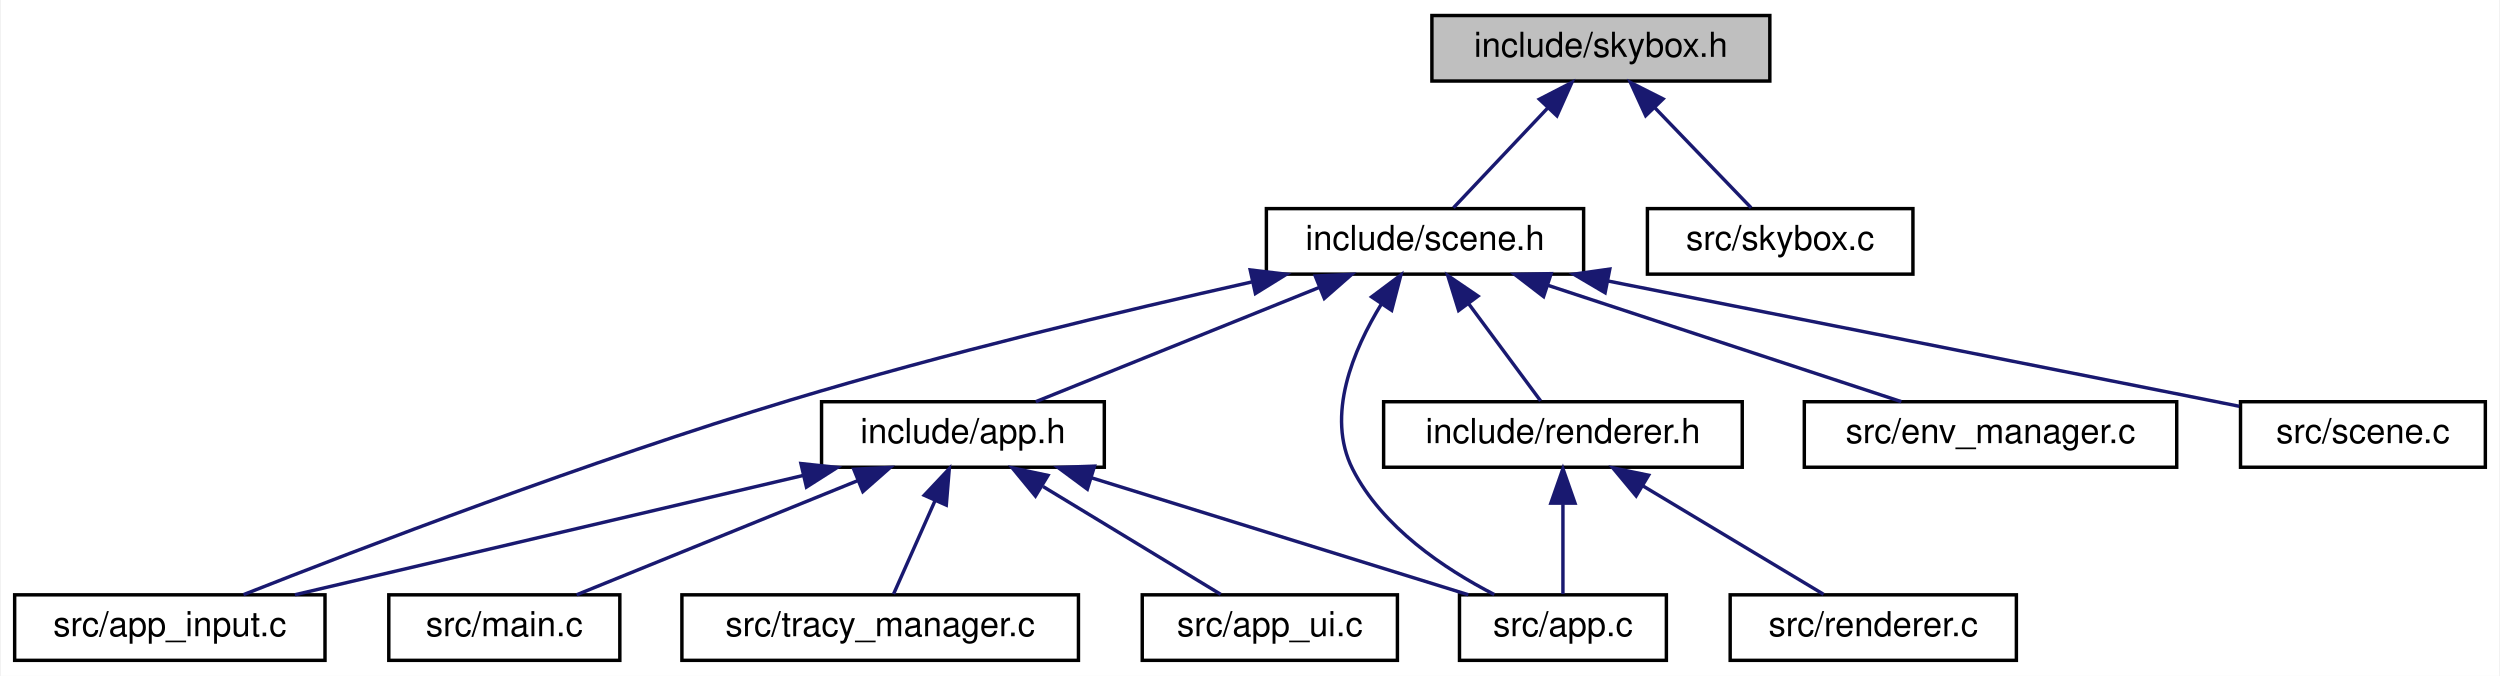
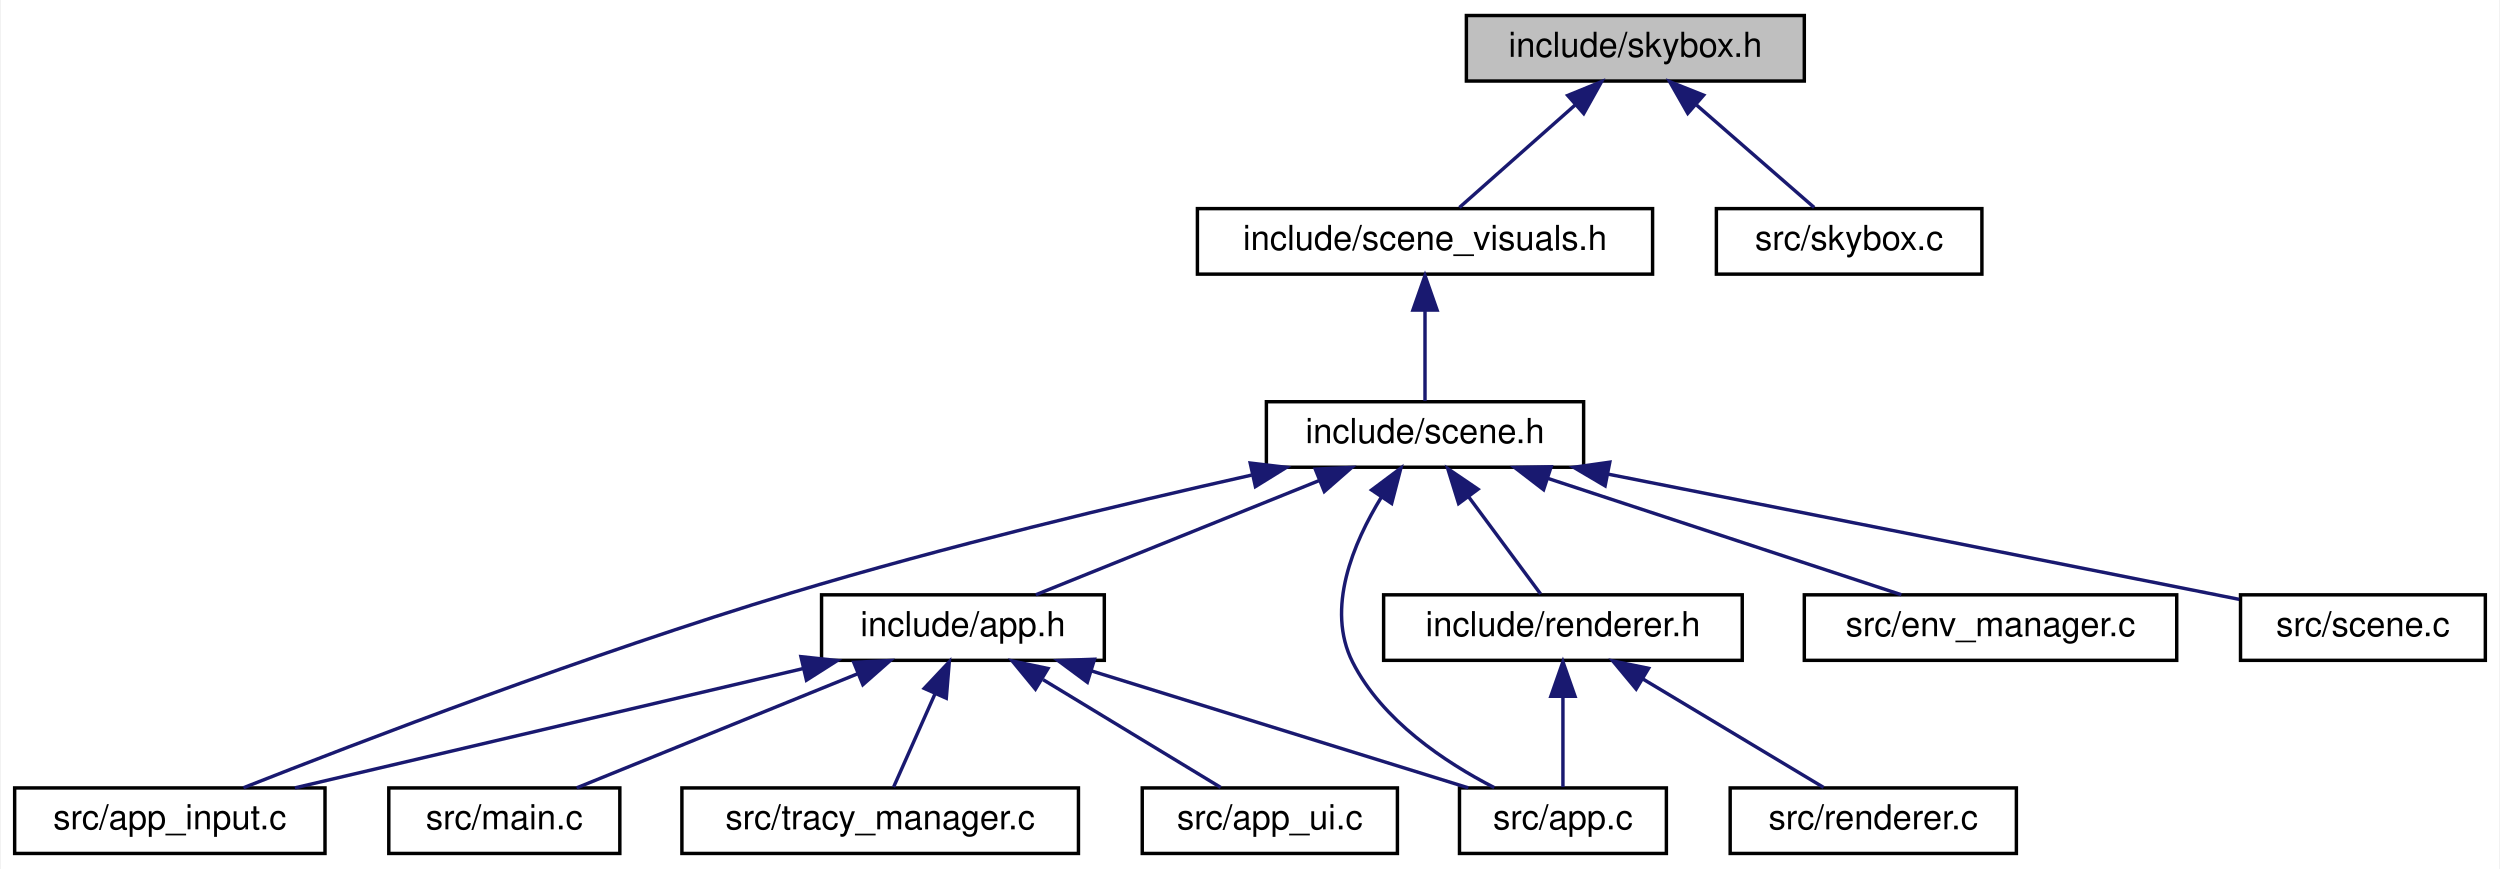
- <svg xmlns="http://www.w3.org/2000/svg" xmlns:xlink="http://www.w3.org/1999/xlink" width="725pt" height="196pt" viewBox="0.00 0.00 724.50 196.00">
-   <g id="graph0" class="graph" transform="scale(1 1) rotate(0) translate(4 192)">
-     <polygon fill="white" stroke="transparent" points="-4,4 -4,-192 720.5,-192 720.5,4 -4,4" />
+ <svg xmlns="http://www.w3.org/2000/svg" xmlns:xlink="http://www.w3.org/1999/xlink" width="725pt" height="252pt" viewBox="0.00 0.00 724.50 252.00">
+   <g id="graph0" class="graph" transform="scale(1 1) rotate(0) translate(4 248)">
+     <polygon fill="white" stroke="transparent" points="-4,4 -4,-248 720.5,-248 720.5,4 -4,4" />
    <g id="node1" class="node">
      <g id="a_node1">
        <a xlink:title="Infinite-distance background rendering (fullscreen quad approach).">
-           <polygon fill="#bfbfbf" stroke="black" points="411,-168.5 411,-187.5 509,-187.5 509,-168.5 411,-168.5" />
-           <text text-anchor="middle" x="460" y="-175.5" font-family="Helvetica,sans-Serif" font-size="10.00">include/skybox.h</text>
+           <polygon fill="#bfbfbf" stroke="black" points="421,-224.5 421,-243.5 519,-243.5 519,-224.5 421,-224.5" />
+           <text text-anchor="middle" x="470" y="-231.5" font-family="Helvetica,sans-Serif" font-size="10.00">include/skybox.h</text>
        </a>
      </g>
    </g>
    <g id="node2" class="node">
      <g id="a_node2">
+         <a xlink:href="scene__visuals_8h.html" target="_top" xlink:title="Visual effects sub-struct extracted from Scene.">
+           <polygon fill="white" stroke="black" points="343,-168.5 343,-187.5 475,-187.5 475,-168.5 343,-168.5" />
+           <text text-anchor="middle" x="409" y="-175.5" font-family="Helvetica,sans-Serif" font-size="10.00">include/scene_visuals.h</text>
+         </a>
+       </g>
+     </g>
+     <g id="edge1" class="edge">
+       <path fill="none" stroke="midnightblue" d="M452.53,-217.54C441.66,-207.91 428.06,-195.87 418.98,-187.83" />
+       <polygon fill="midnightblue" stroke="midnightblue" points="450.39,-220.32 460.2,-224.32 455.03,-215.07 450.39,-220.32" />
+     </g>
+     <g id="node14" class="node">
+       <g id="a_node14">
+         <a xlink:href="skybox_8c.html" target="_top" xlink:title=" ">
+           <polygon fill="white" stroke="black" points="493.5,-168.5 493.5,-187.5 570.5,-187.5 570.5,-168.5 493.5,-168.5" />
+           <text text-anchor="middle" x="532" y="-175.5" font-family="Helvetica,sans-Serif" font-size="10.00">src/skybox.c</text>
+         </a>
+       </g>
+     </g>
+     <g id="edge16" class="edge">
+       <path fill="none" stroke="midnightblue" d="M487.75,-217.54C498.81,-207.91 512.63,-195.87 521.86,-187.83" />
+       <polygon fill="midnightblue" stroke="midnightblue" points="485.2,-215.12 479.96,-224.32 489.8,-220.4 485.2,-215.12" />
+     </g>
+     <g id="node3" class="node">
+       <g id="a_node3">
        <a xlink:href="scene_8h.html" target="_top" xlink:title=" ">
          <polygon fill="white" stroke="black" points="363,-112.5 363,-131.5 455,-131.5 455,-112.5 363,-112.5" />
          <text text-anchor="middle" x="409" y="-119.5" font-family="Helvetica,sans-Serif" font-size="10.00">include/scene.h</text>
        </a>
      </g>
    </g>
-     <g id="edge1" class="edge">
-       <path fill="none" stroke="midnightblue" d="M444.62,-160.72C435.63,-151.2 424.64,-139.56 417.26,-131.75" />
-       <polygon fill="midnightblue" stroke="midnightblue" points="442.17,-163.22 451.58,-168.08 447.26,-158.41 442.17,-163.22" />
+     <g id="edge2" class="edge">
+       <path fill="none" stroke="midnightblue" d="M409,-157.8C409,-148.91 409,-138.78 409,-131.75" />
+       <polygon fill="midnightblue" stroke="midnightblue" points="405.5,-158.08 409,-168.08 412.5,-158.08 405.5,-158.08" />
    </g>
-     <g id="node13" class="node">
-       <g id="a_node13">
-         <a xlink:href="skybox_8c.html" target="_top" xlink:title=" ">
-           <polygon fill="white" stroke="black" points="473.5,-112.5 473.5,-131.5 550.5,-131.5 550.5,-112.5 473.5,-112.5" />
-           <text text-anchor="middle" x="512" y="-119.5" font-family="Helvetica,sans-Serif" font-size="10.00">src/skybox.c</text>
-         </a>
-       </g>
-     </g>
-     <g id="edge15" class="edge">
-       <path fill="none" stroke="midnightblue" d="M475.68,-160.72C484.84,-151.2 496.05,-139.56 503.57,-131.75" />
-       <polygon fill="midnightblue" stroke="midnightblue" points="473,-158.45 468.59,-168.08 478.04,-163.31 473,-158.45" />
-     </g>
-     <g id="node3" class="node">
-       <g id="a_node3">
+     <g id="node4" class="node">
+       <g id="a_node4">
        <a xlink:href="app_8h.html" target="_top" xlink:title=" ">
          <polygon fill="white" stroke="black" points="234,-56.5 234,-75.5 316,-75.5 316,-56.5 234,-56.5" />
          <text text-anchor="middle" x="275" y="-63.5" font-family="Helvetica,sans-Serif" font-size="10.00">include/app.h</text>
        </a>
      </g>
    </g>
-     <g id="edge2" class="edge">
+     <g id="edge3" class="edge">
      <path fill="none" stroke="midnightblue" d="M378.32,-108.64C353.18,-98.5 318.25,-84.43 296.13,-75.52" />
      <polygon fill="midnightblue" stroke="midnightblue" points="377.18,-111.95 387.77,-112.44 379.8,-105.46 377.18,-111.95" />
    </g>
-     <g id="node4" class="node">
-       <g id="a_node4">
+     <g id="node5" class="node">
+       <g id="a_node5">
        <a xlink:href="app_8c.html" target="_top" xlink:title=" ">
          <polygon fill="white" stroke="black" points="419,-0.5 419,-19.5 479,-19.5 479,-0.5 419,-0.5" />
          <text text-anchor="middle" x="449" y="-7.5" font-family="Helvetica,sans-Serif" font-size="10.00">src/app.c</text>
        </a>
      </g>
    </g>
-     <g id="edge11" class="edge">
+     <g id="edge12" class="edge">
      <path fill="none" stroke="midnightblue" d="M396.42,-103.94C388.15,-90.49 380.18,-71.48 388,-56 396.54,-39.08 414.78,-26.96 429.09,-19.59" />
      <polygon fill="midnightblue" stroke="midnightblue" points="393.52,-105.9 402,-112.25 399.33,-102 393.52,-105.9" />
    </g>
-     <g id="node5" class="node">
-       <g id="a_node5">
+     <g id="node6" class="node">
+       <g id="a_node6">
        <a xlink:href="app__input_8c.html" target="_top" xlink:title=" ">
          <polygon fill="white" stroke="black" points="0,-0.5 0,-19.5 90,-19.5 90,-0.5 0,-0.5" />
          <text text-anchor="middle" x="45" y="-7.5" font-family="Helvetica,sans-Serif" font-size="10.00">src/app_input.c</text>
        </a>
      </g>
    </g>
-     <g id="edge12" class="edge">
+     <g id="edge13" class="edge">
      <path fill="none" stroke="midnightblue" d="M358.74,-110.23C321.53,-101.89 269.75,-89.51 225,-76 166.79,-58.43 99.82,-32.76 66.36,-19.56" />
      <polygon fill="midnightblue" stroke="midnightblue" points="358.31,-113.72 368.83,-112.47 359.82,-106.89 358.31,-113.72" />
    </g>
-     <g id="node9" class="node">
-       <g id="a_node9">
+     <g id="node10" class="node">
+       <g id="a_node10">
        <a xlink:href="renderer_8h.html" target="_top" xlink:title=" ">
          <polygon fill="white" stroke="black" points="397,-56.5 397,-75.5 501,-75.5 501,-56.5 397,-56.5" />
          <text text-anchor="middle" x="449" y="-63.5" font-family="Helvetica,sans-Serif" font-size="10.00">include/renderer.h</text>
        </a>
      </g>
    </g>
-     <g id="edge8" class="edge">
+     <g id="edge9" class="edge">
      <path fill="none" stroke="midnightblue" d="M421.7,-103.86C428.63,-94.5 436.91,-83.33 442.52,-75.75" />
      <polygon fill="midnightblue" stroke="midnightblue" points="418.75,-101.96 415.61,-112.08 424.37,-106.13 418.75,-101.96" />
    </g>
-     <g id="node11" class="node">
-       <g id="a_node11">
+     <g id="node12" class="node">
+       <g id="a_node12">
        <a xlink:href="env__manager_8c.html" target="_top" xlink:title=" ">
          <polygon fill="white" stroke="black" points="519,-56.5 519,-75.5 627,-75.5 627,-56.5 519,-56.5" />
          <text text-anchor="middle" x="573" y="-63.5" font-family="Helvetica,sans-Serif" font-size="10.00">src/env_manager.c</text>
        </a>
      </g>
    </g>
-     <g id="edge13" class="edge">
+     <g id="edge14" class="edge">
      <path fill="none" stroke="midnightblue" d="M444.52,-109.3C475.42,-99.13 519.47,-84.62 547.14,-75.52" />
      <polygon fill="midnightblue" stroke="midnightblue" points="443.39,-105.99 434.99,-112.44 445.58,-112.64 443.39,-105.99" />
    </g>
-     <g id="node12" class="node">
-       <g id="a_node12">
+     <g id="node13" class="node">
+       <g id="a_node13">
        <a xlink:href="scene_8c.html" target="_top" xlink:title=" ">
          <polygon fill="white" stroke="black" points="645.5,-56.5 645.5,-75.5 716.5,-75.5 716.5,-56.5 645.5,-56.5" />
          <text text-anchor="middle" x="681" y="-63.5" font-family="Helvetica,sans-Serif" font-size="10.00">src/scene.c</text>
        </a>
      </g>
    </g>
-     <g id="edge14" class="edge">
+     <g id="edge15" class="edge">
      <path fill="none" stroke="midnightblue" d="M462.14,-110.49C508.15,-101.39 576.47,-87.85 636,-76 638.97,-75.41 642.05,-74.79 645.14,-74.18" />
      <polygon fill="midnightblue" stroke="midnightblue" points="461.23,-107.1 452.1,-112.48 462.59,-113.97 461.23,-107.1" />
    </g>
-     <g id="edge3" class="edge">
+     <g id="edge4" class="edge">
      <path fill="none" stroke="midnightblue" d="M312.26,-53.44C345.07,-43.26 392.08,-28.66 421.56,-19.52" />
      <polygon fill="midnightblue" stroke="midnightblue" points="311.08,-50.14 302.57,-56.44 313.16,-56.82 311.08,-50.14" />
    </g>
-     <g id="edge4" class="edge">
+     <g id="edge5" class="edge">
      <path fill="none" stroke="midnightblue" d="M228.8,-54.15C185.34,-43.95 121.16,-28.88 81.27,-19.52" />
      <polygon fill="midnightblue" stroke="midnightblue" points="228.02,-57.57 238.56,-56.44 229.62,-50.75 228.02,-57.57" />
    </g>
-     <g id="node6" class="node">
-       <g id="a_node6">
+     <g id="node7" class="node">
+       <g id="a_node7">
        <a xlink:href="app__ui_8c.html" target="_top" xlink:title=" ">
          <polygon fill="white" stroke="black" points="327,-0.5 327,-19.5 401,-19.5 401,-0.5 327,-0.5" />
          <text text-anchor="middle" x="364" y="-7.5" font-family="Helvetica,sans-Serif" font-size="10.00">src/app_ui.c</text>
        </a>
      </g>
    </g>
-     <g id="edge5" class="edge">
+     <g id="edge6" class="edge">
      <path fill="none" stroke="midnightblue" d="M298.24,-50.9C314.56,-41 335.87,-28.07 349.74,-19.65" />
      <polygon fill="midnightblue" stroke="midnightblue" points="296.03,-48.14 289.3,-56.32 299.66,-54.13 296.03,-48.14" />
    </g>
-     <g id="node7" class="node">
-       <g id="a_node7">
+     <g id="node8" class="node">
+       <g id="a_node8">
        <a xlink:href="main_8c.html" target="_top" xlink:title=" ">
          <polygon fill="white" stroke="black" points="108.5,-0.5 108.5,-19.5 175.5,-19.5 175.5,-0.5 108.5,-0.5" />
          <text text-anchor="middle" x="142" y="-7.5" font-family="Helvetica,sans-Serif" font-size="10.00">src/main.c</text>
        </a>
      </g>
    </g>
-     <g id="edge6" class="edge">
+     <g id="edge7" class="edge">
      <path fill="none" stroke="midnightblue" d="M244.55,-52.64C219.59,-42.5 184.92,-28.43 162.98,-19.52" />
      <polygon fill="midnightblue" stroke="midnightblue" points="243.34,-55.92 253.93,-56.44 245.98,-49.44 243.34,-55.92" />
    </g>
-     <g id="node8" class="node">
-       <g id="a_node8">
+     <g id="node9" class="node">
+       <g id="a_node9">
        <a xlink:href="tracy__manager_8c.html" target="_top" xlink:title=" ">
          <polygon fill="white" stroke="black" points="193.5,-0.5 193.5,-19.5 308.5,-19.5 308.5,-0.5 193.5,-0.5" />
          <text text-anchor="middle" x="251" y="-7.5" font-family="Helvetica,sans-Serif" font-size="10.00">src/tracy_manager.c</text>
        </a>
      </g>
    </g>
-     <g id="edge7" class="edge">
+     <g id="edge8" class="edge">
      <path fill="none" stroke="midnightblue" d="M266.86,-46.69C262.82,-37.59 258.12,-27.01 254.89,-19.75" />
      <polygon fill="midnightblue" stroke="midnightblue" points="263.78,-48.37 271.04,-56.08 270.17,-45.52 263.78,-48.37" />
    </g>
-     <g id="edge9" class="edge">
+     <g id="edge10" class="edge">
      <path fill="none" stroke="midnightblue" d="M449,-45.8C449,-36.91 449,-26.78 449,-19.75" />
      <polygon fill="midnightblue" stroke="midnightblue" points="445.5,-46.08 449,-56.08 452.5,-46.08 445.5,-46.08" />
    </g>
-     <g id="node10" class="node">
-       <g id="a_node10">
+     <g id="node11" class="node">
+       <g id="a_node11">
        <a xlink:href="renderer_8c.html" target="_top" xlink:title=" ">
          <polygon fill="white" stroke="black" points="497.5,-0.5 497.5,-19.5 580.5,-19.5 580.5,-0.5 497.5,-0.5" />
          <text text-anchor="middle" x="539" y="-7.5" font-family="Helvetica,sans-Serif" font-size="10.00">src/renderer.c</text>
        </a>
      </g>
    </g>
-     <g id="edge10" class="edge">
+     <g id="edge11" class="edge">
      <path fill="none" stroke="midnightblue" d="M472.04,-51.18C488.6,-41.24 510.42,-28.15 524.58,-19.65" />
      <polygon fill="midnightblue" stroke="midnightblue" points="470.23,-48.18 463.46,-56.32 473.84,-54.18 470.23,-48.18" />
    </g>
  </g>
</svg>
